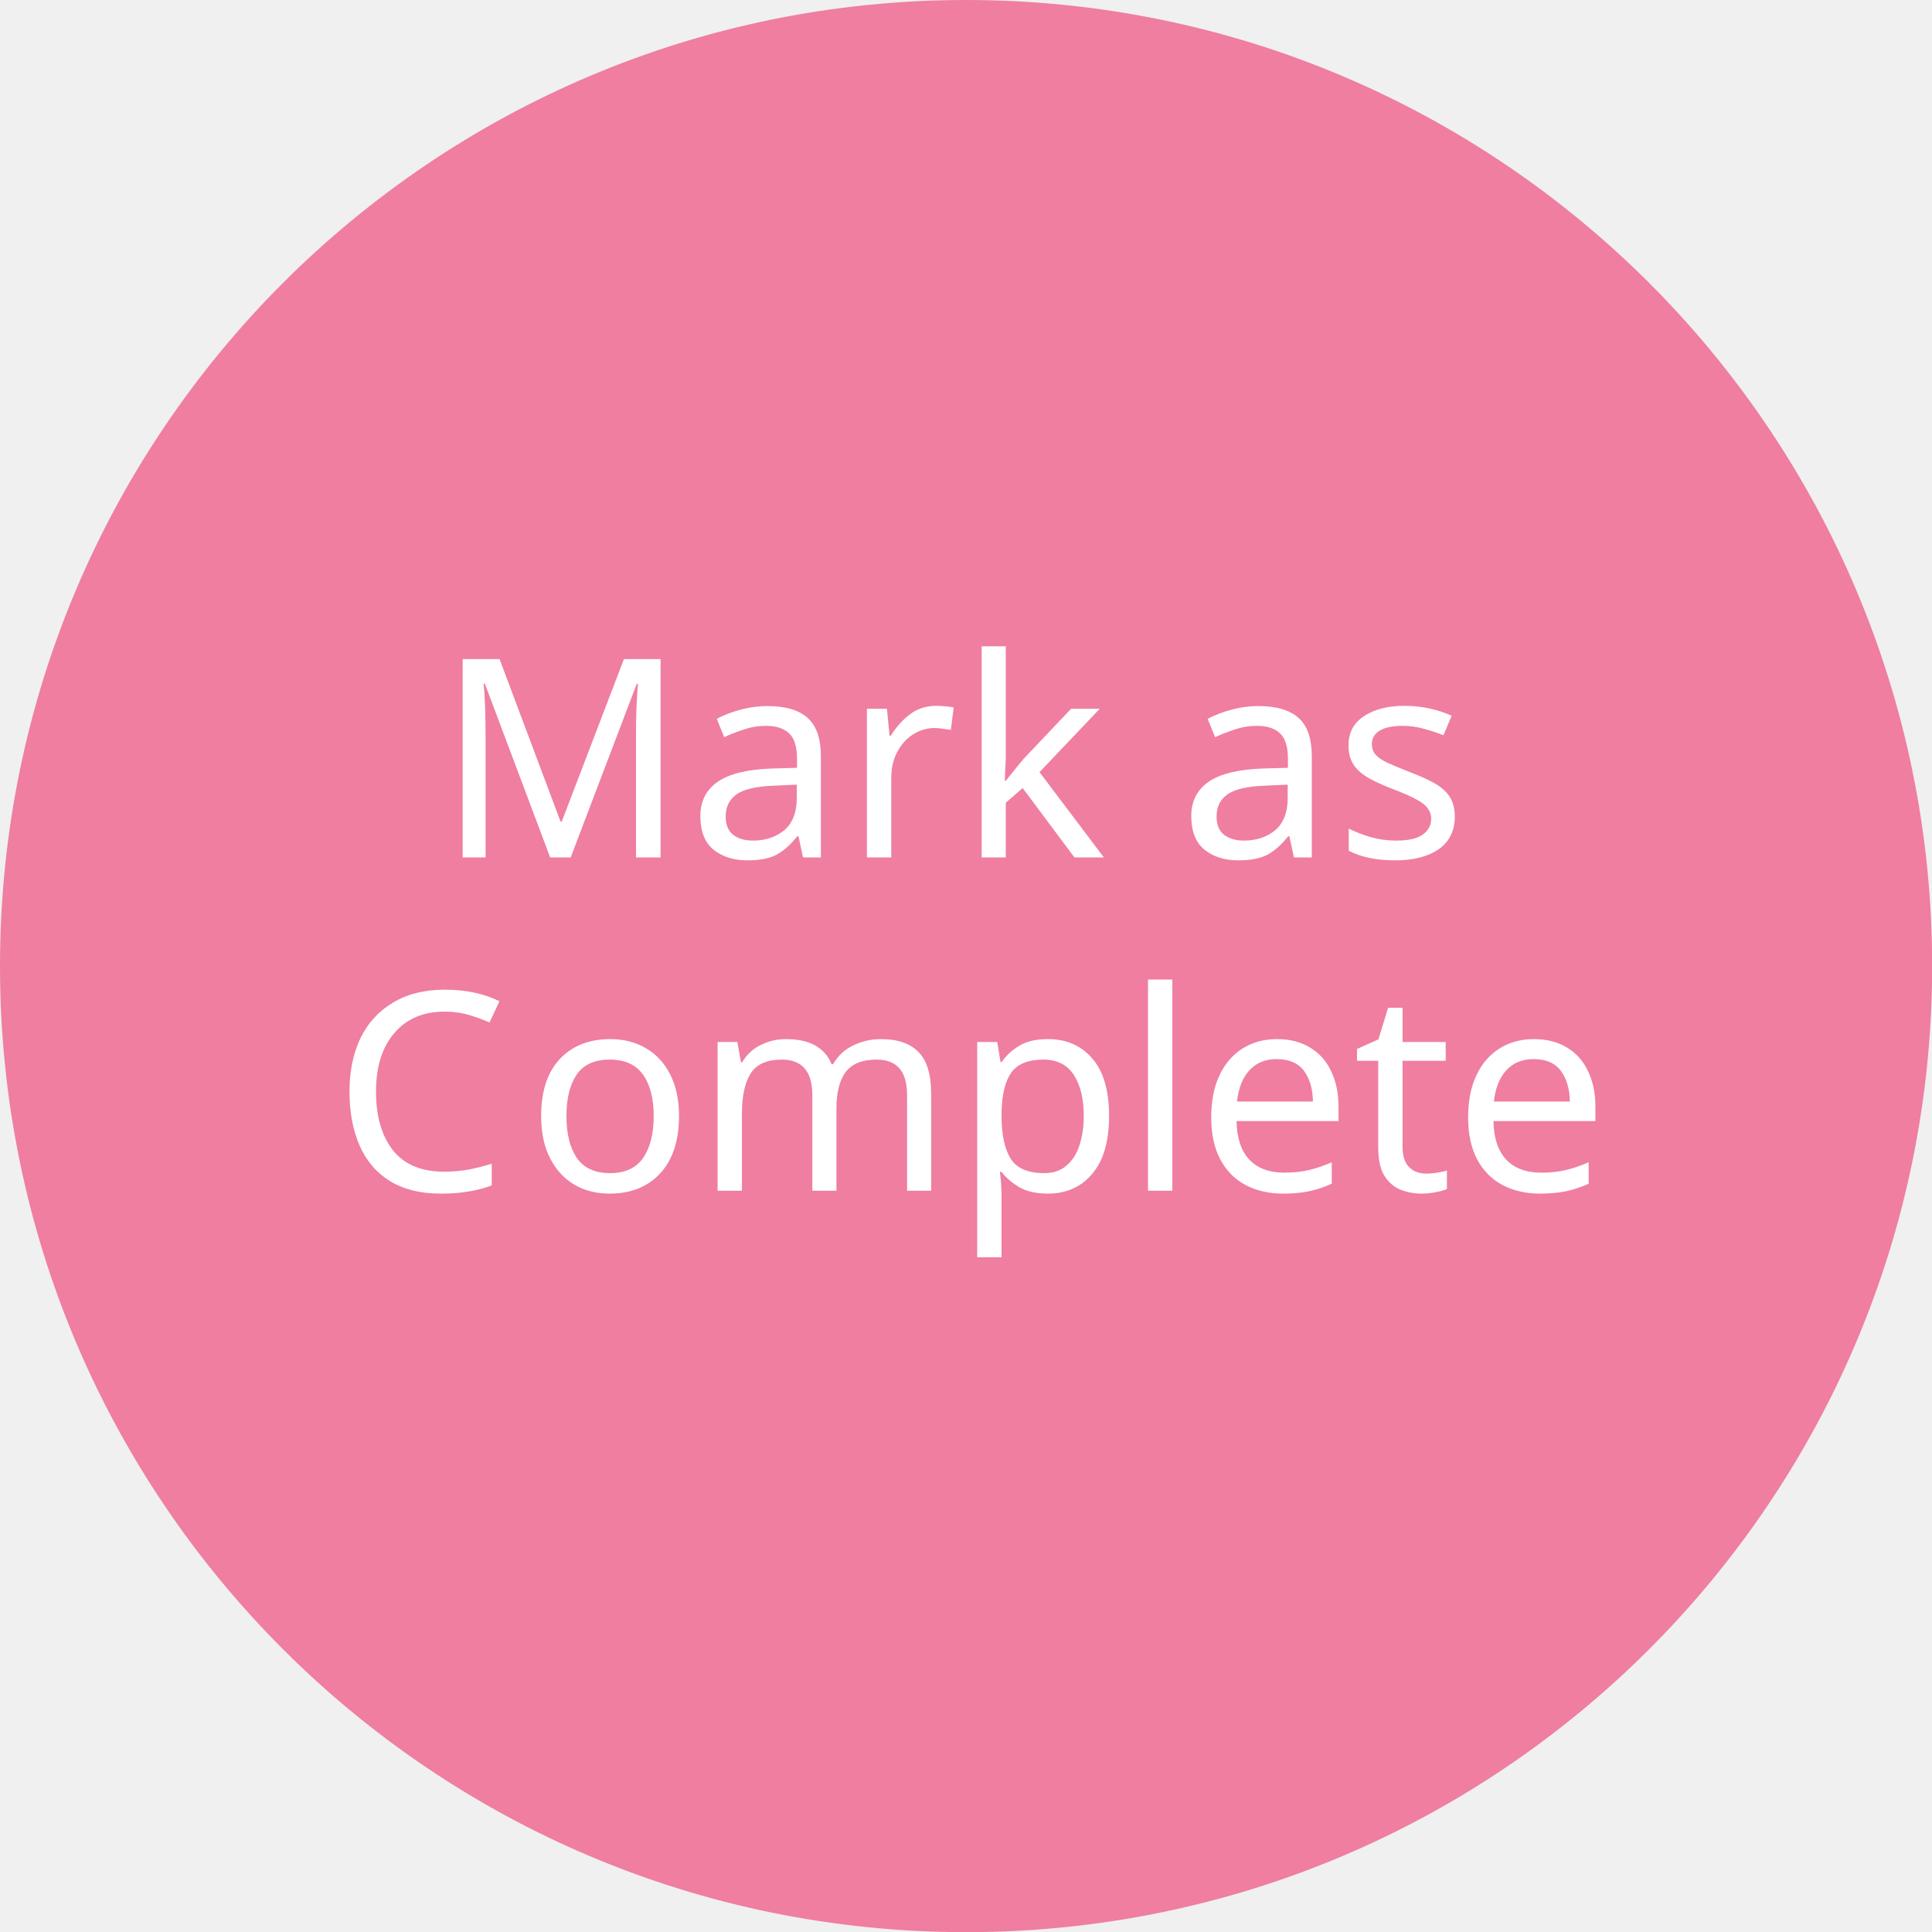
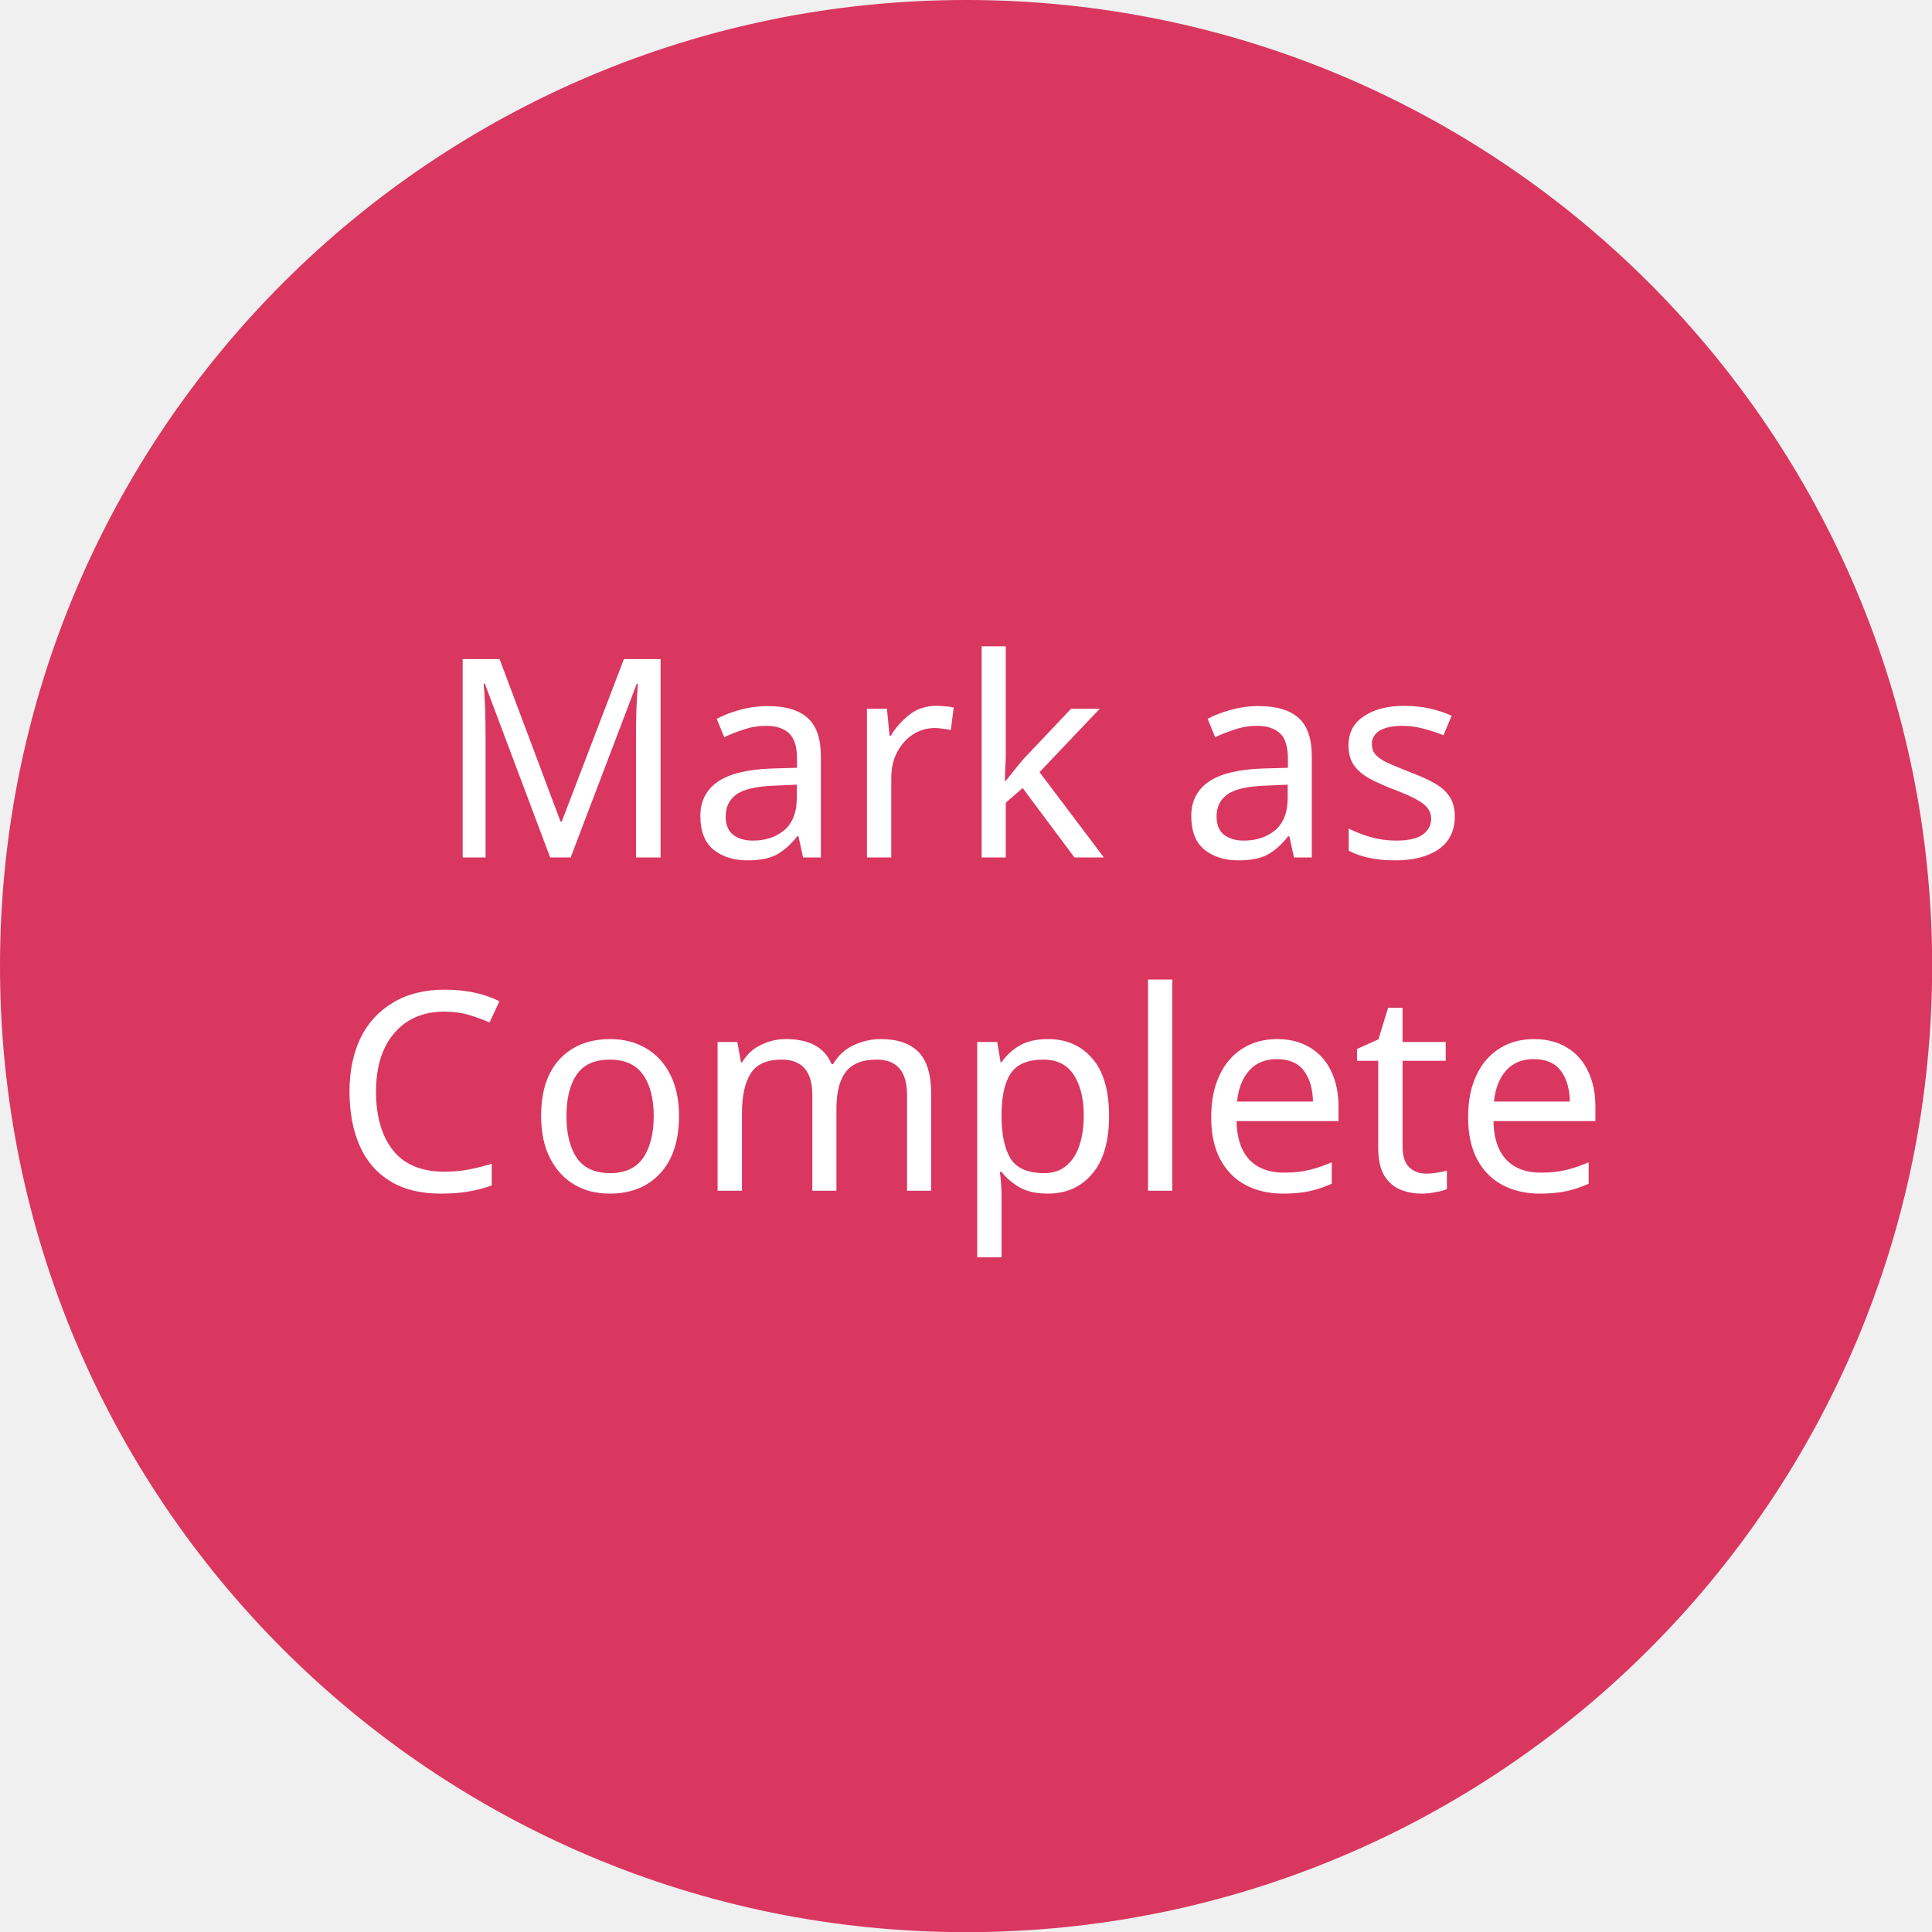
<svg xmlns="http://www.w3.org/2000/svg" viewBox="0 0 125.23 125.23">
  <defs>
-     <style>.cls-1{fill:#ef7ea0;stroke:#ef7ea0;stroke-miterlimit:10;}.cls-2{font-size:18px;fill:#fff;font-family:AvenirNext-Medium, Avenir Next;font-weight:500;}.cls-3{letter-spacing:-0.01em;}</style>
+     <style>.cls-1{fill:#D93760;stroke:#D93760;stroke-miterlimit:10;}.cls-2{font-size:18px;fill:#fff;font-family:AvenirNext-Medium, Avenir Next;font-weight:500;}.cls-3{letter-spacing:-0.01em;}</style>
  </defs>
  <g id="Layer_2" data-name="Layer 2">
    <g id="Layer_1-2" data-name="Layer 1">
      <circle class="cls-1" cx="62.62" cy="62.62" r="62.12" />
      <text class="cls-2" transform="translate(28.24 55.58)">Mark as <tspan class="cls-3" x="-6.68" y="21.6">C</tspan>
        <tspan x="5.85" y="21.6">omplete</tspan>
      </text>
    </g>
  </g>
</svg>
